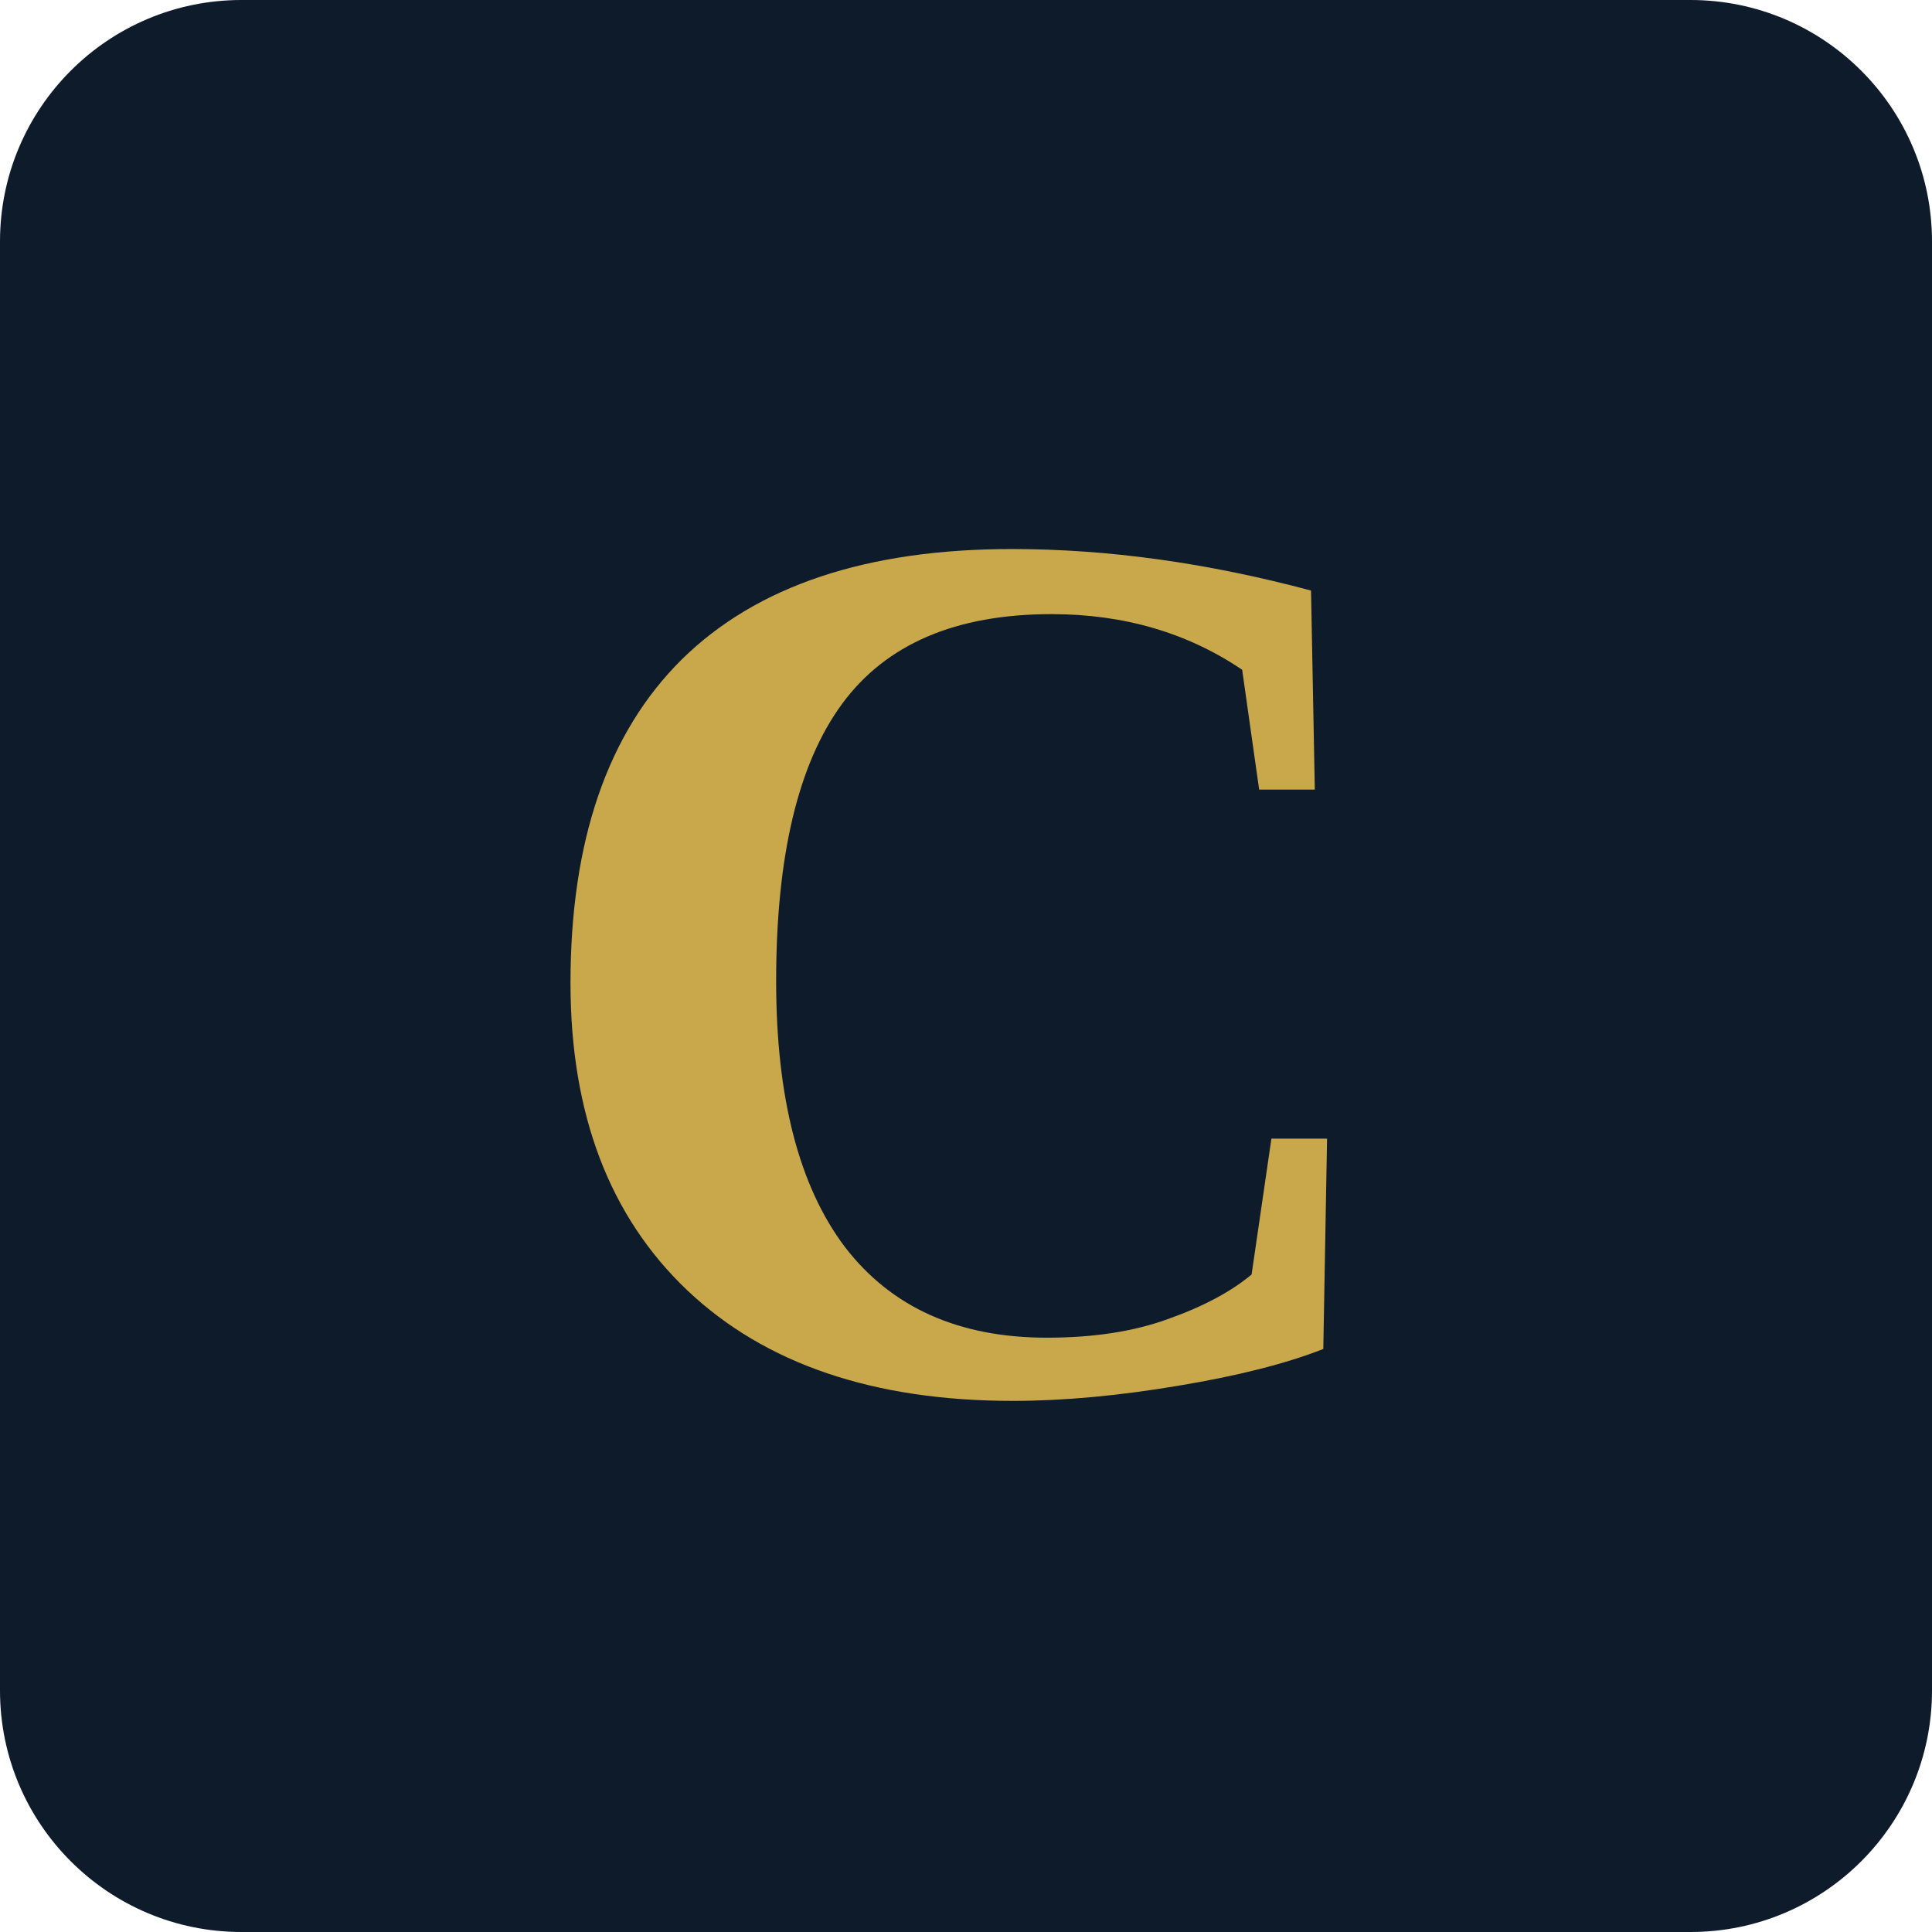
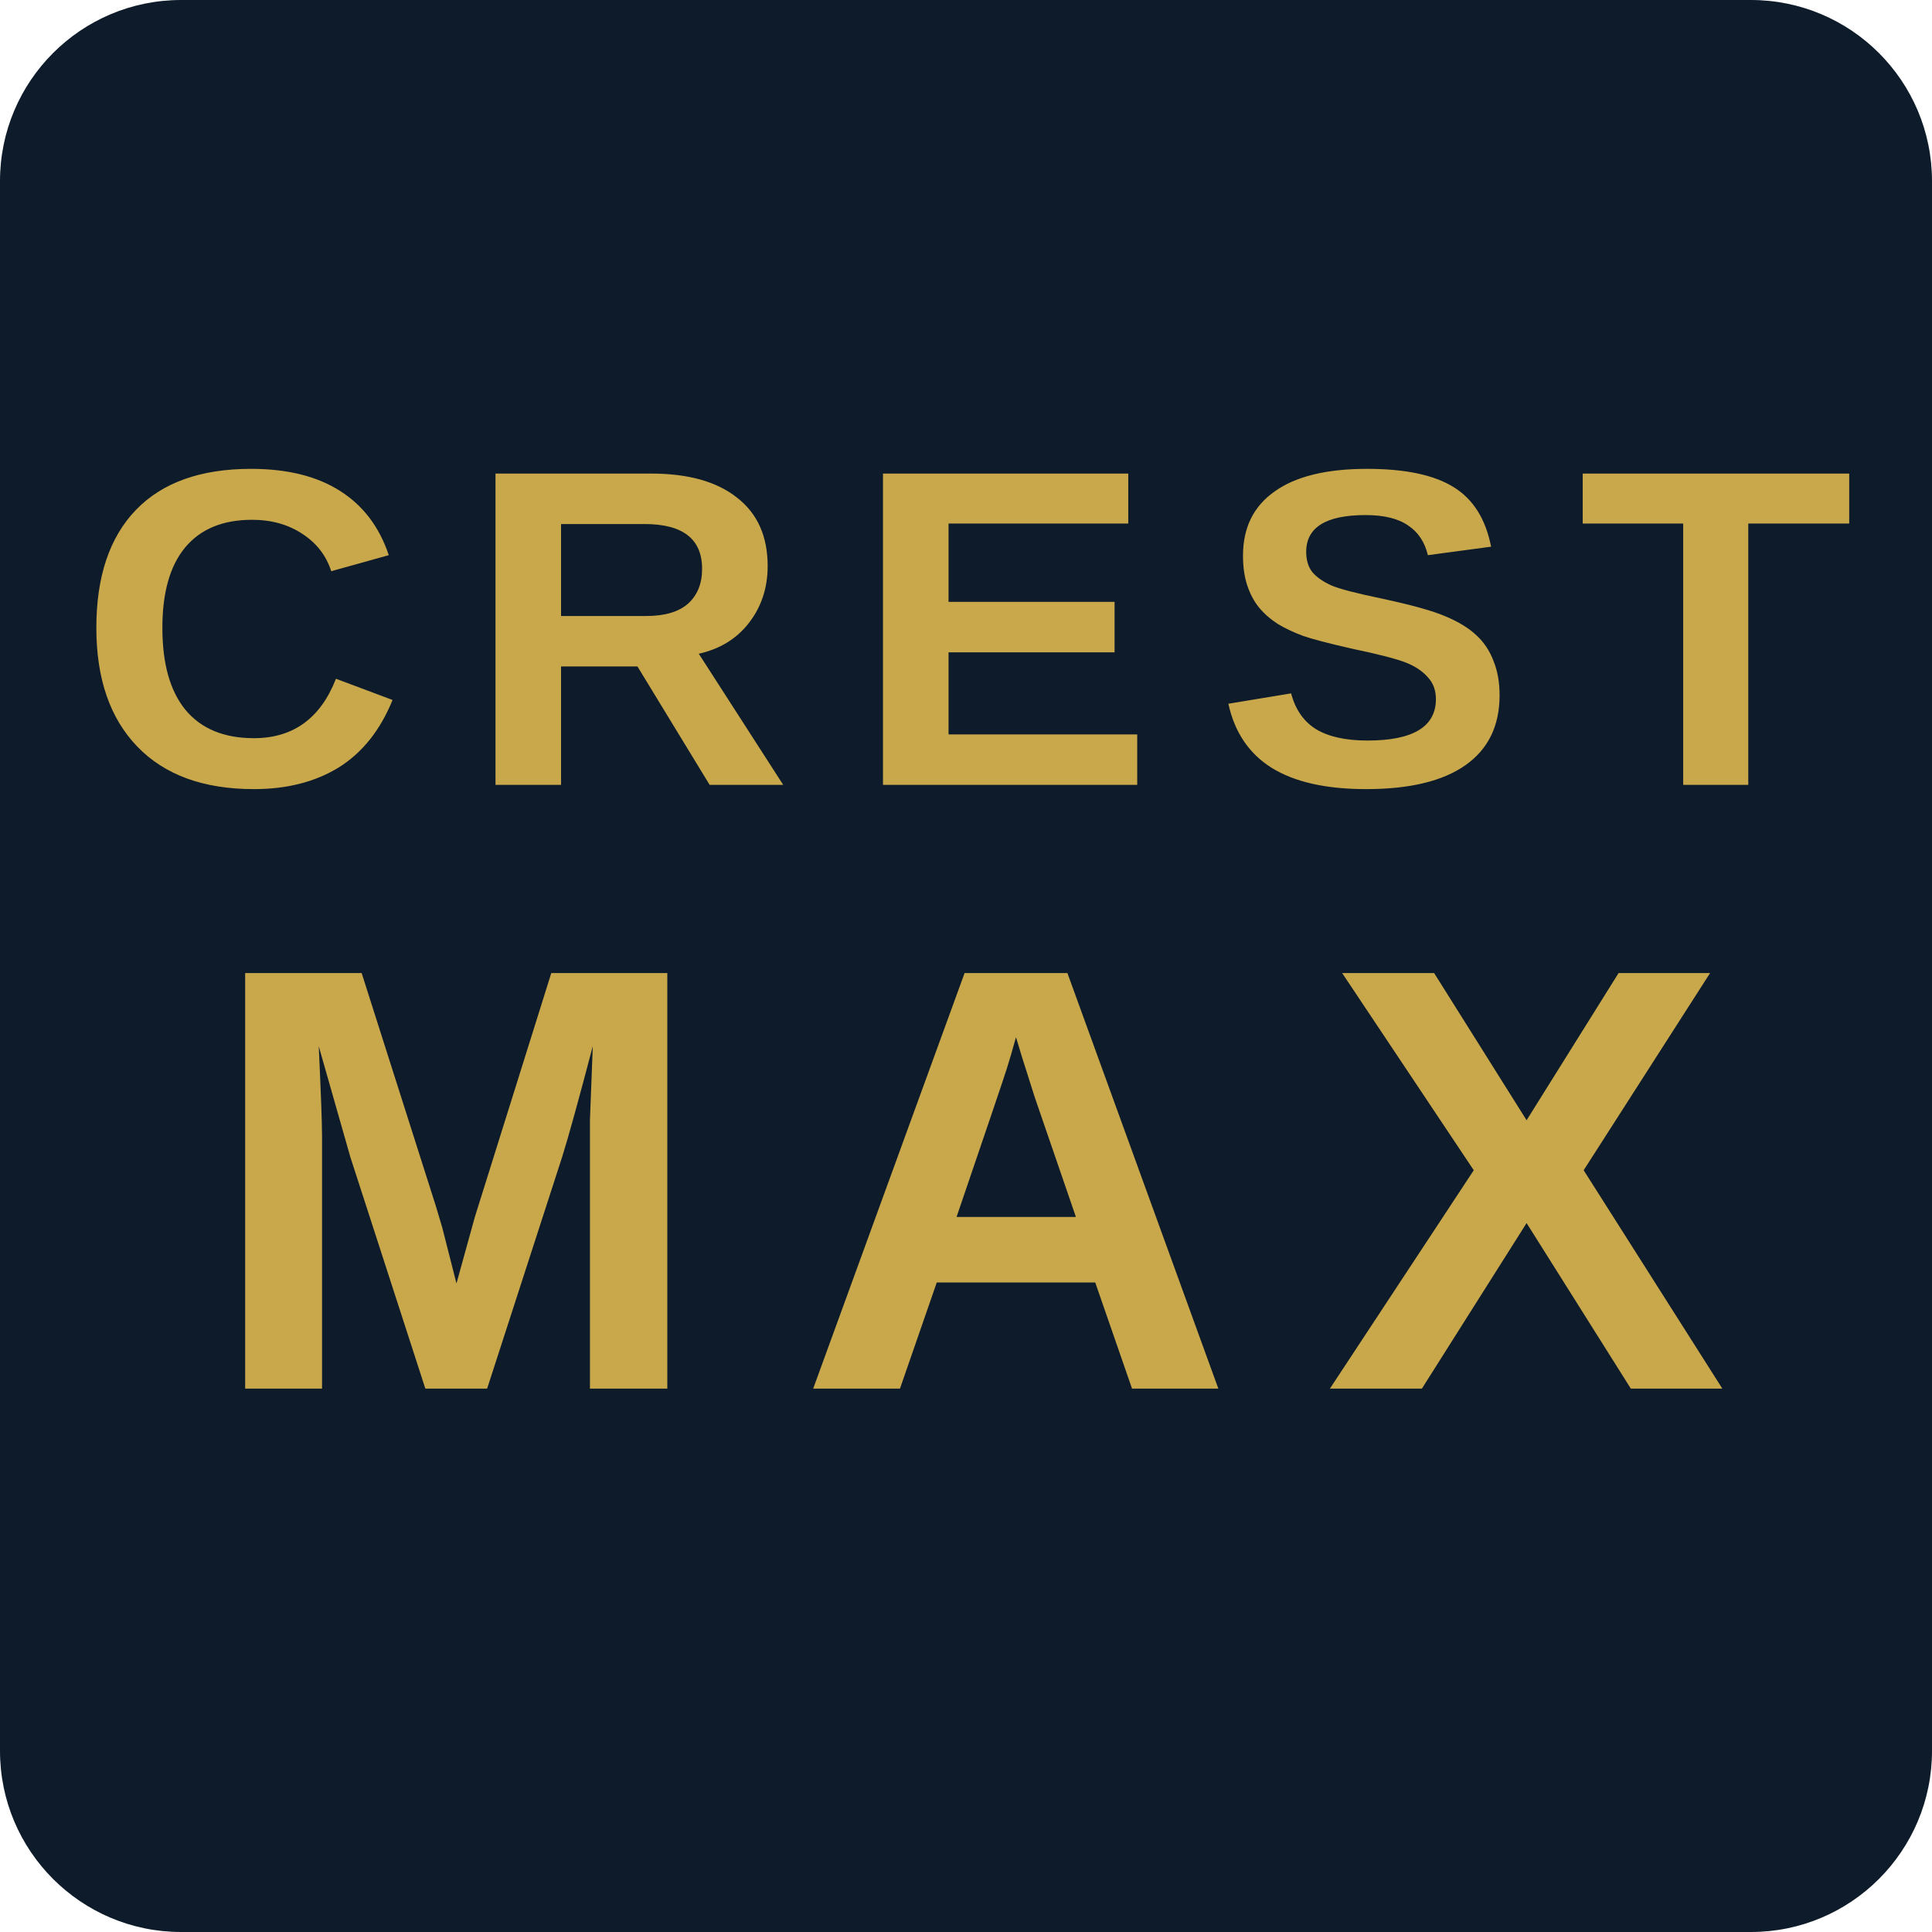
- <svg xmlns="http://www.w3.org/2000/svg" viewBox="0 0 32 32">
-   <rect width="32" height="32" rx="4" fill="#0D1B2A" />
-   <text x="16" y="23" font-family="Georgia, 'Times New Roman', serif" font-weight="bold" font-size="21" fill="#C9A84C" text-anchor="middle">C</text>
+ <svg xmlns="http://www.w3.org/2000/svg" viewBox="0 0 64 64">
+   <rect width="64" height="64" rx="6" fill="#0D1B2A" />
+   <text x="32" y="26" font-family="'Arial Narrow', 'Arial', sans-serif" font-weight="900" font-size="15" fill="#C9A84C" text-anchor="middle" letter-spacing="2">CREST</text>
+   <text x="32" y="46" font-family="'Arial Narrow', 'Arial', sans-serif" font-weight="900" font-size="20" fill="#C9A84C" text-anchor="middle" letter-spacing="3">MAX</text>
</svg>
